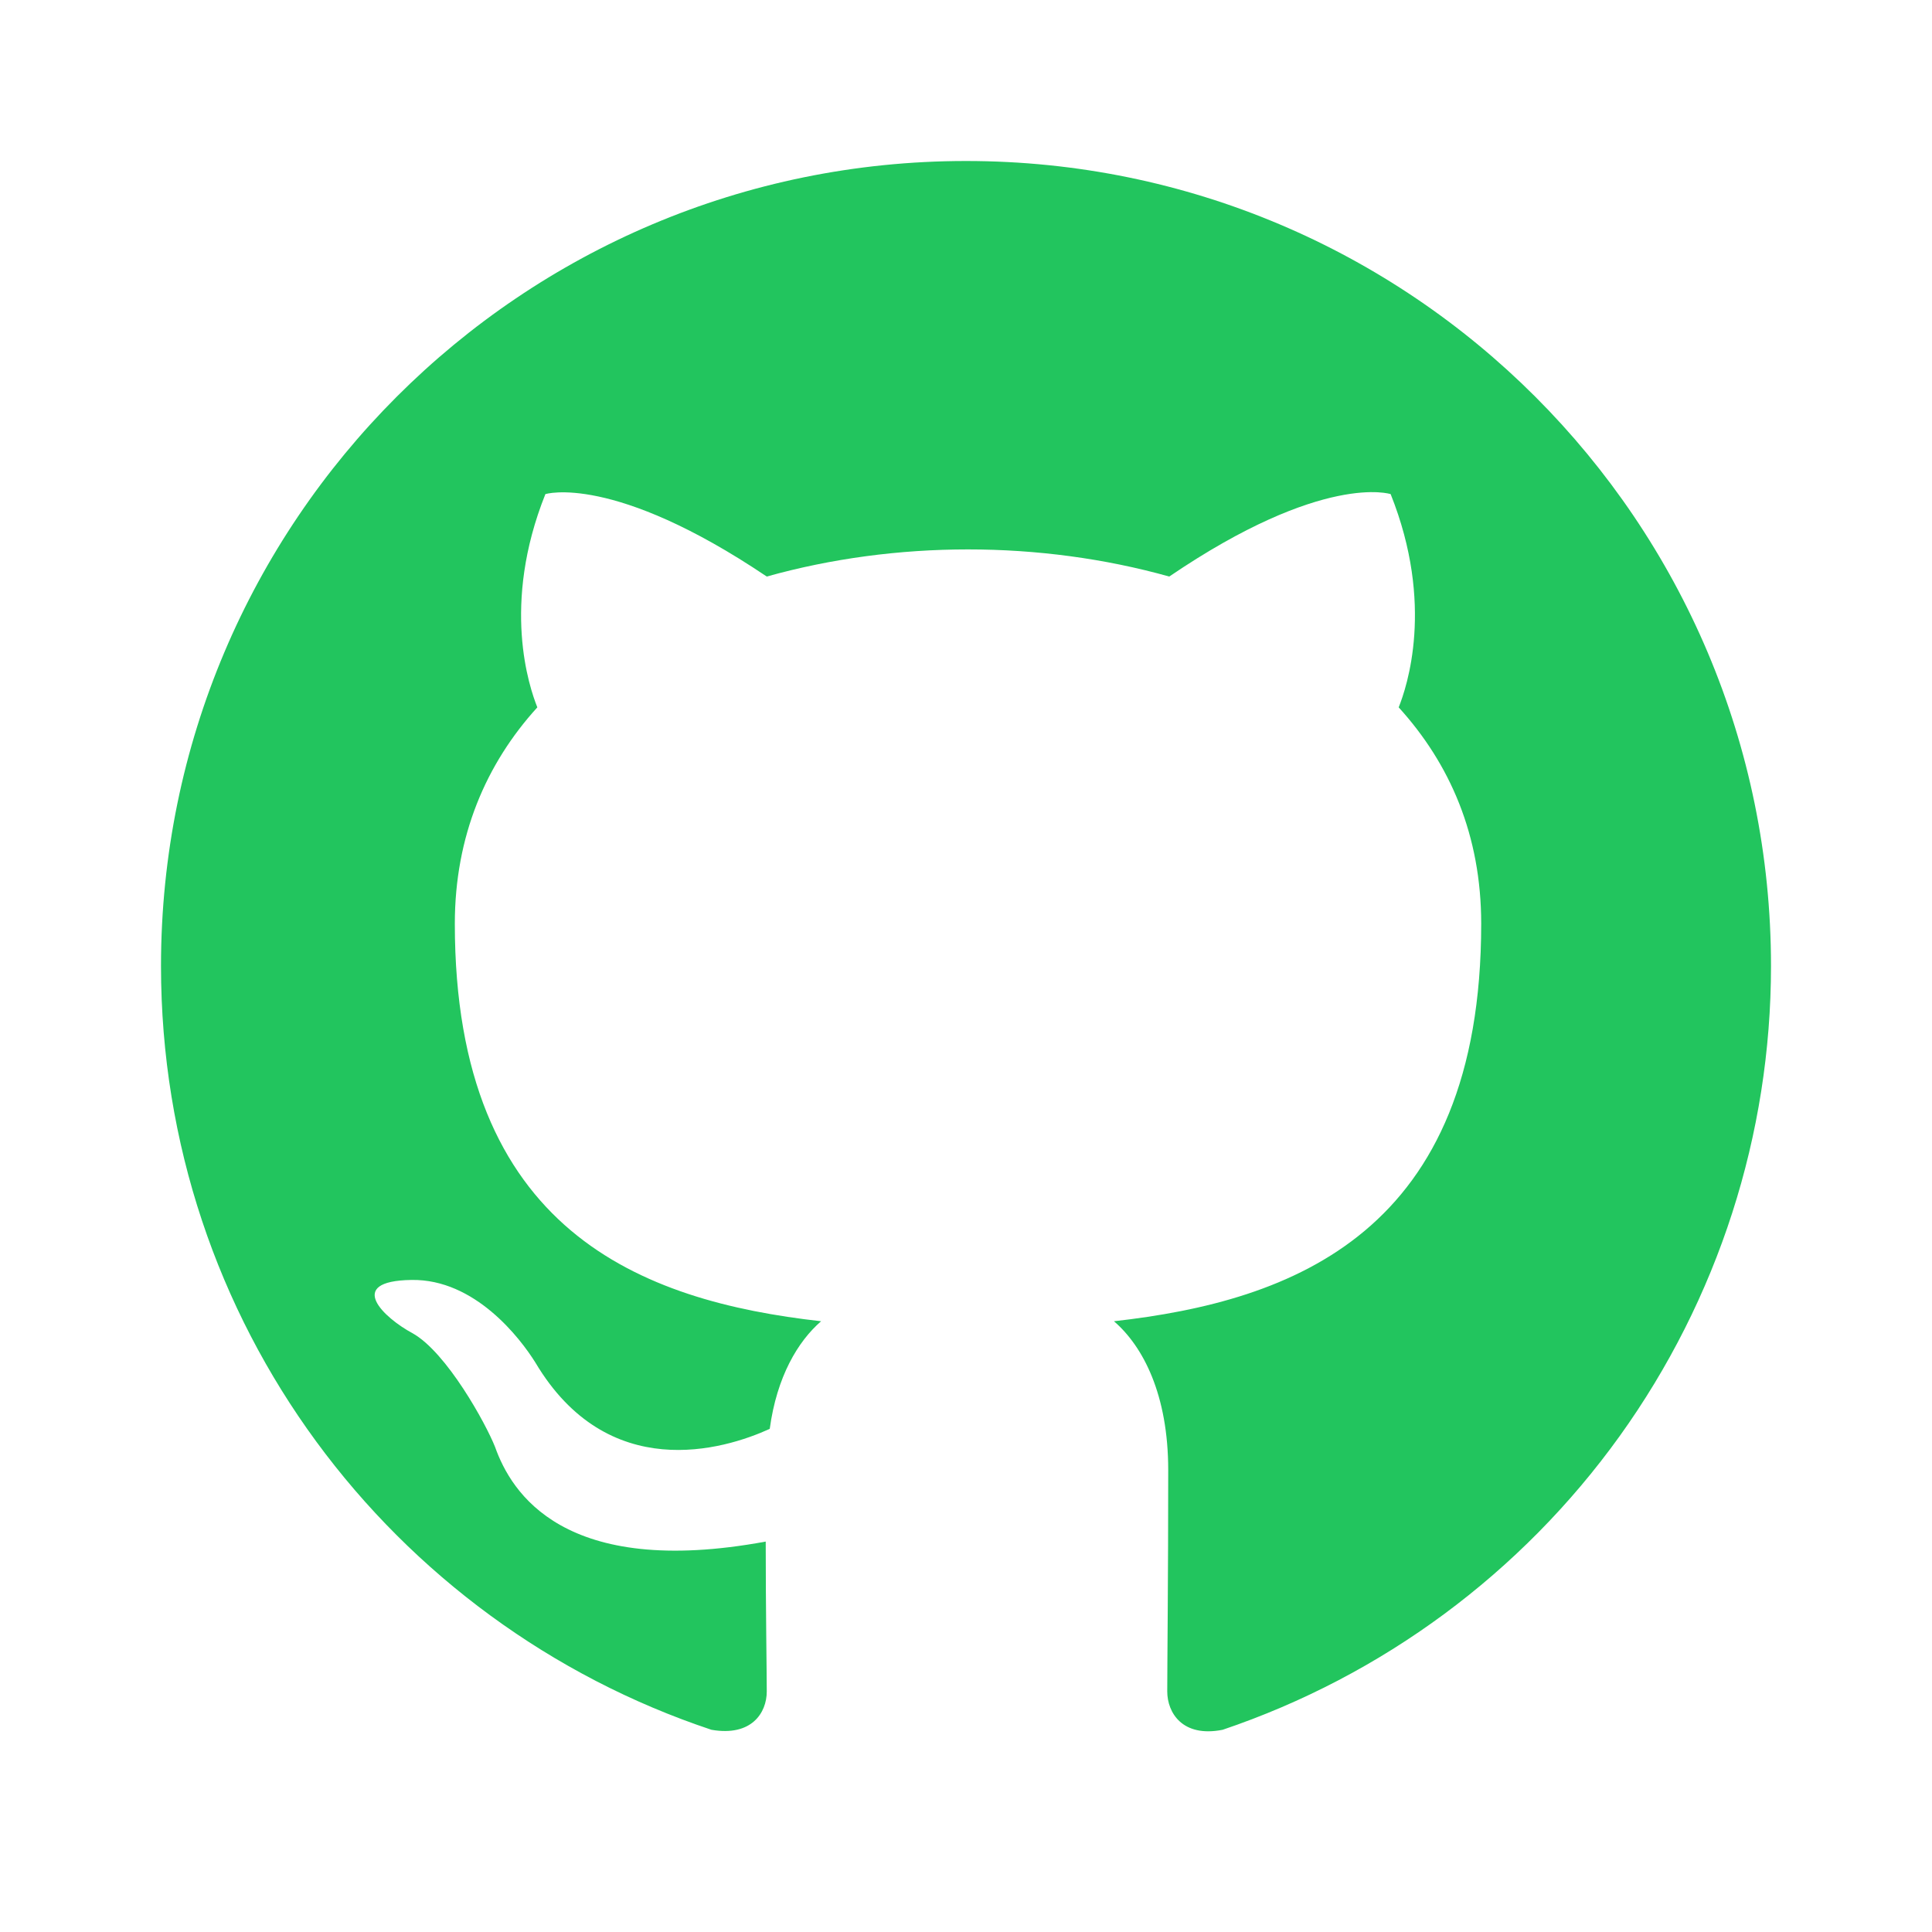
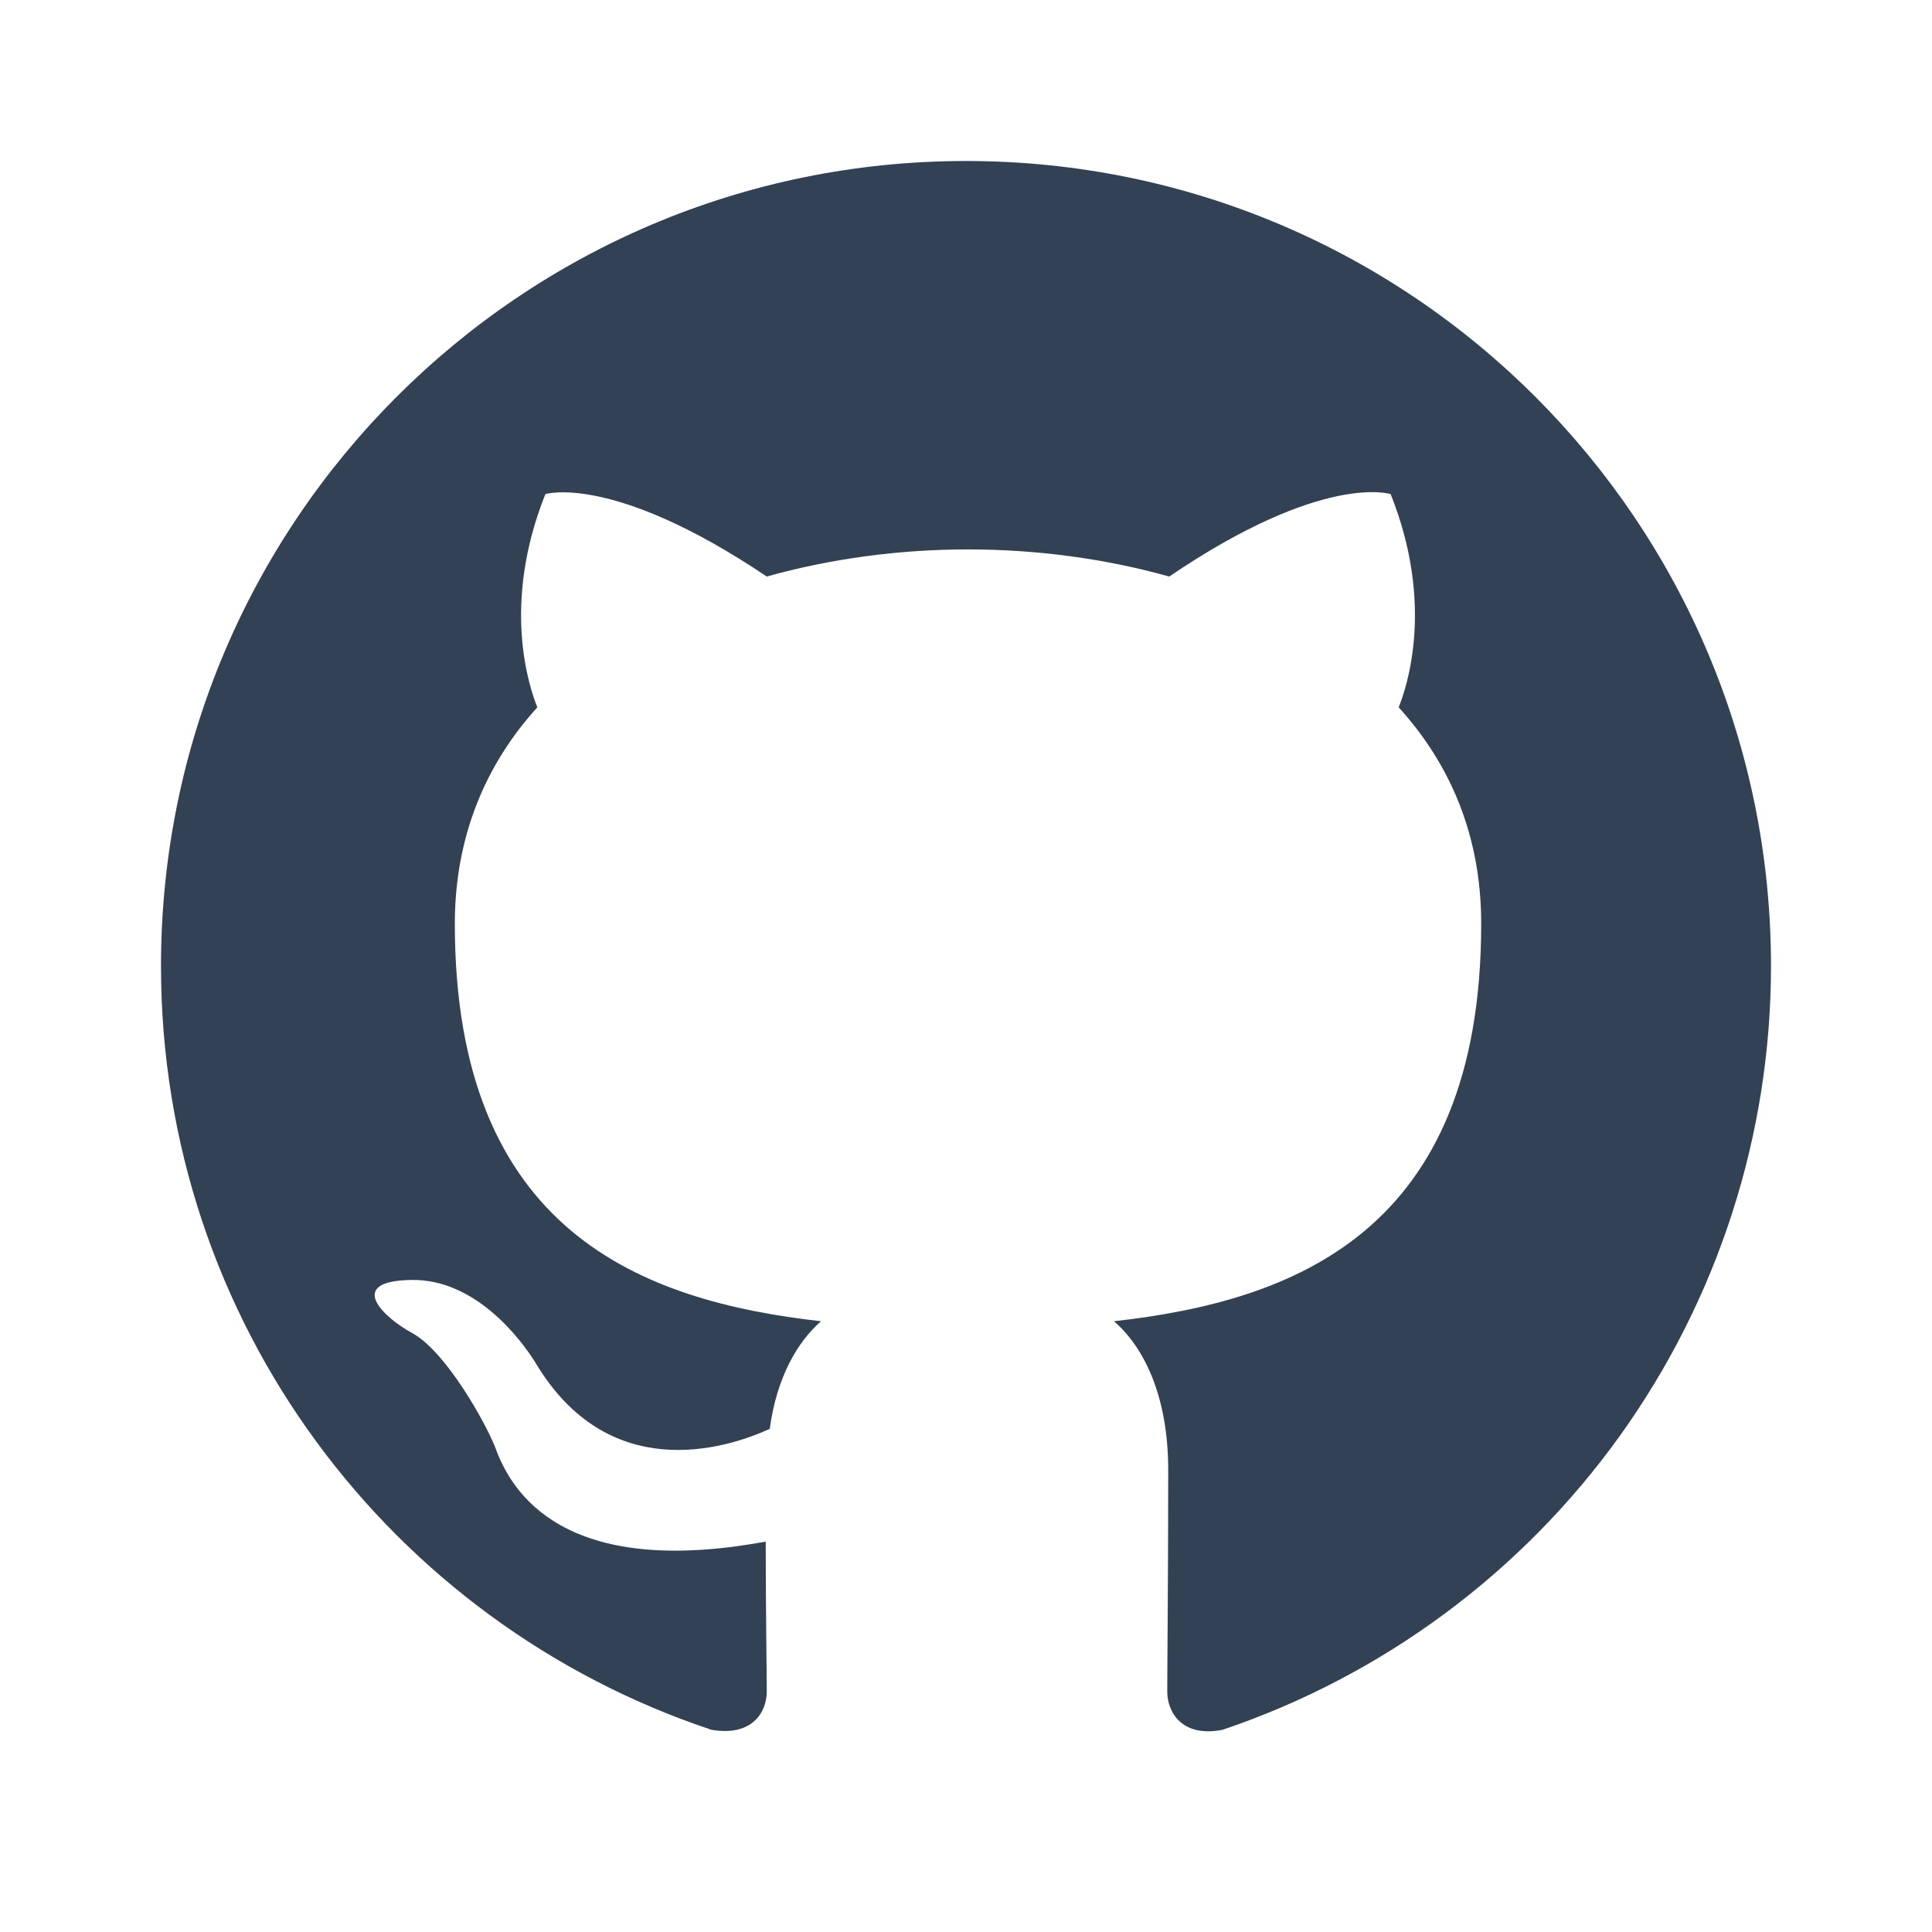
<svg xmlns="http://www.w3.org/2000/svg" width="800px" height="800px" viewBox="0 0 24 24" fill="none">
-   <path fill-rule="evenodd" clip-rule="evenodd" d="M12 2C6.475 2 2 6.475 2 12C2 16.425 4.862 20.163 8.838 21.488C9.338 21.575 9.525 21.275 9.525 21.012C9.525 20.775 9.512 19.988 9.512 19.15C7 19.613 6.35 18.538 6.15 17.975C6.037 17.688 5.55 16.8 5.125 16.562C4.775 16.375 4.275 15.912 5.112 15.9C5.9 15.887 6.463 16.625 6.65 16.925C7.55 18.438 8.988 18.012 9.562 17.75C9.65 17.1 9.912 16.663 10.2 16.413C7.975 16.163 5.65 15.3 5.65 11.475C5.65 10.387 6.037 9.488 6.675 8.787C6.575 8.537 6.225 7.513 6.775 6.138C6.775 6.138 7.612 5.875 9.525 7.162C10.325 6.938 11.175 6.825 12.025 6.825C12.875 6.825 13.725 6.938 14.525 7.162C16.438 5.862 17.275 6.138 17.275 6.138C17.825 7.513 17.475 8.537 17.375 8.787C18.012 9.488 18.4 10.375 18.4 11.475C18.4 15.312 16.062 16.163 13.838 16.413C14.2 16.725 14.512 17.325 14.512 18.262C14.512 19.6 14.5 20.675 14.5 21.012C14.5 21.275 14.688 21.587 15.188 21.488C17.173 20.817 18.898 19.541 20.12 17.84C21.342 16.138 22 14.095 22 12C22 6.475 17.525 2 12 2Z" fill="#22c55e" />
+   <path fill-rule="evenodd" clip-rule="evenodd" d="M12 2C6.475 2 2 6.475 2 12C2 16.425 4.862 20.163 8.838 21.488C9.338 21.575 9.525 21.275 9.525 21.012C9.525 20.775 9.512 19.988 9.512 19.15C7 19.613 6.35 18.538 6.15 17.975C6.037 17.688 5.55 16.8 5.125 16.562C4.775 16.375 4.275 15.912 5.112 15.9C5.9 15.887 6.463 16.625 6.65 16.925C7.55 18.438 8.988 18.012 9.562 17.75C9.65 17.1 9.912 16.663 10.2 16.413C7.975 16.163 5.65 15.3 5.65 11.475C5.65 10.387 6.037 9.488 6.675 8.787C6.575 8.537 6.225 7.513 6.775 6.138C6.775 6.138 7.612 5.875 9.525 7.162C10.325 6.938 11.175 6.825 12.025 6.825C12.875 6.825 13.725 6.938 14.525 7.162C16.438 5.862 17.275 6.138 17.275 6.138C17.825 7.513 17.475 8.537 17.375 8.787C18.012 9.488 18.4 10.375 18.4 11.475C18.4 15.312 16.062 16.163 13.838 16.413C14.2 16.725 14.512 17.325 14.512 18.262C14.512 19.6 14.5 20.675 14.5 21.012C14.5 21.275 14.688 21.587 15.188 21.488C17.173 20.817 18.898 19.541 20.12 17.84C21.342 16.138 22 14.095 22 12C22 6.475 17.525 2 12 2Z" fill="#334155" />
</svg>
